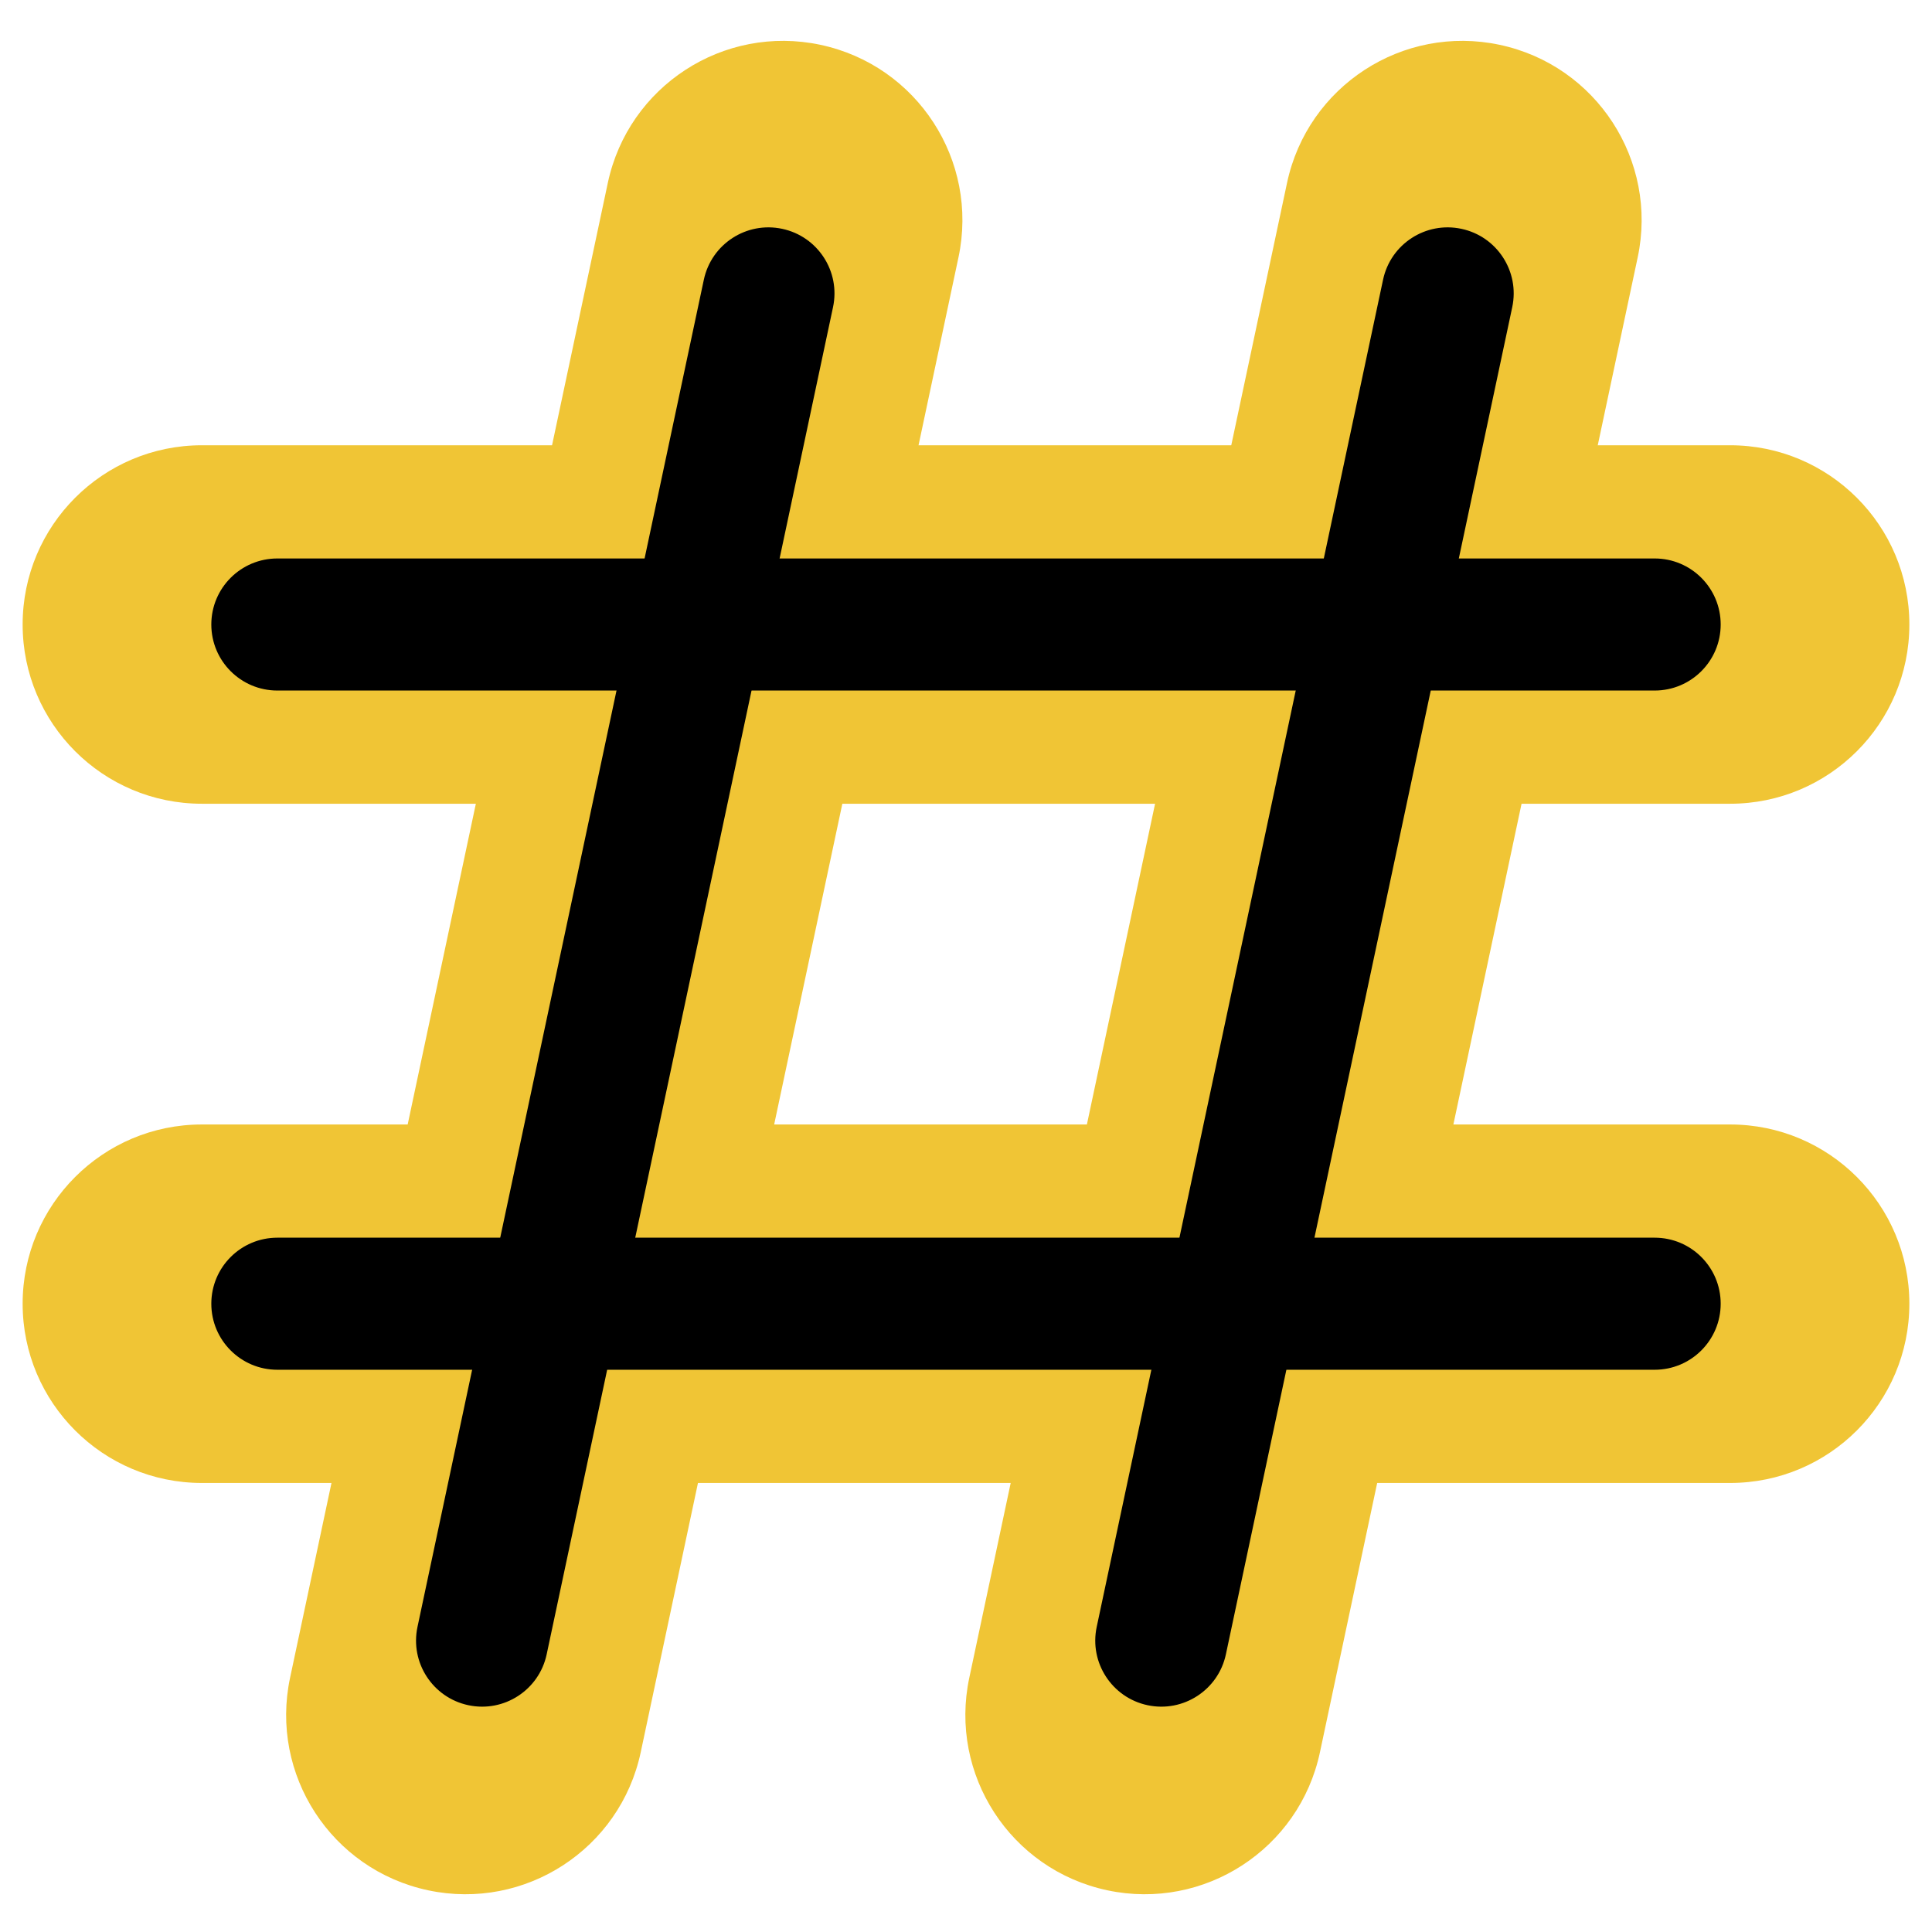
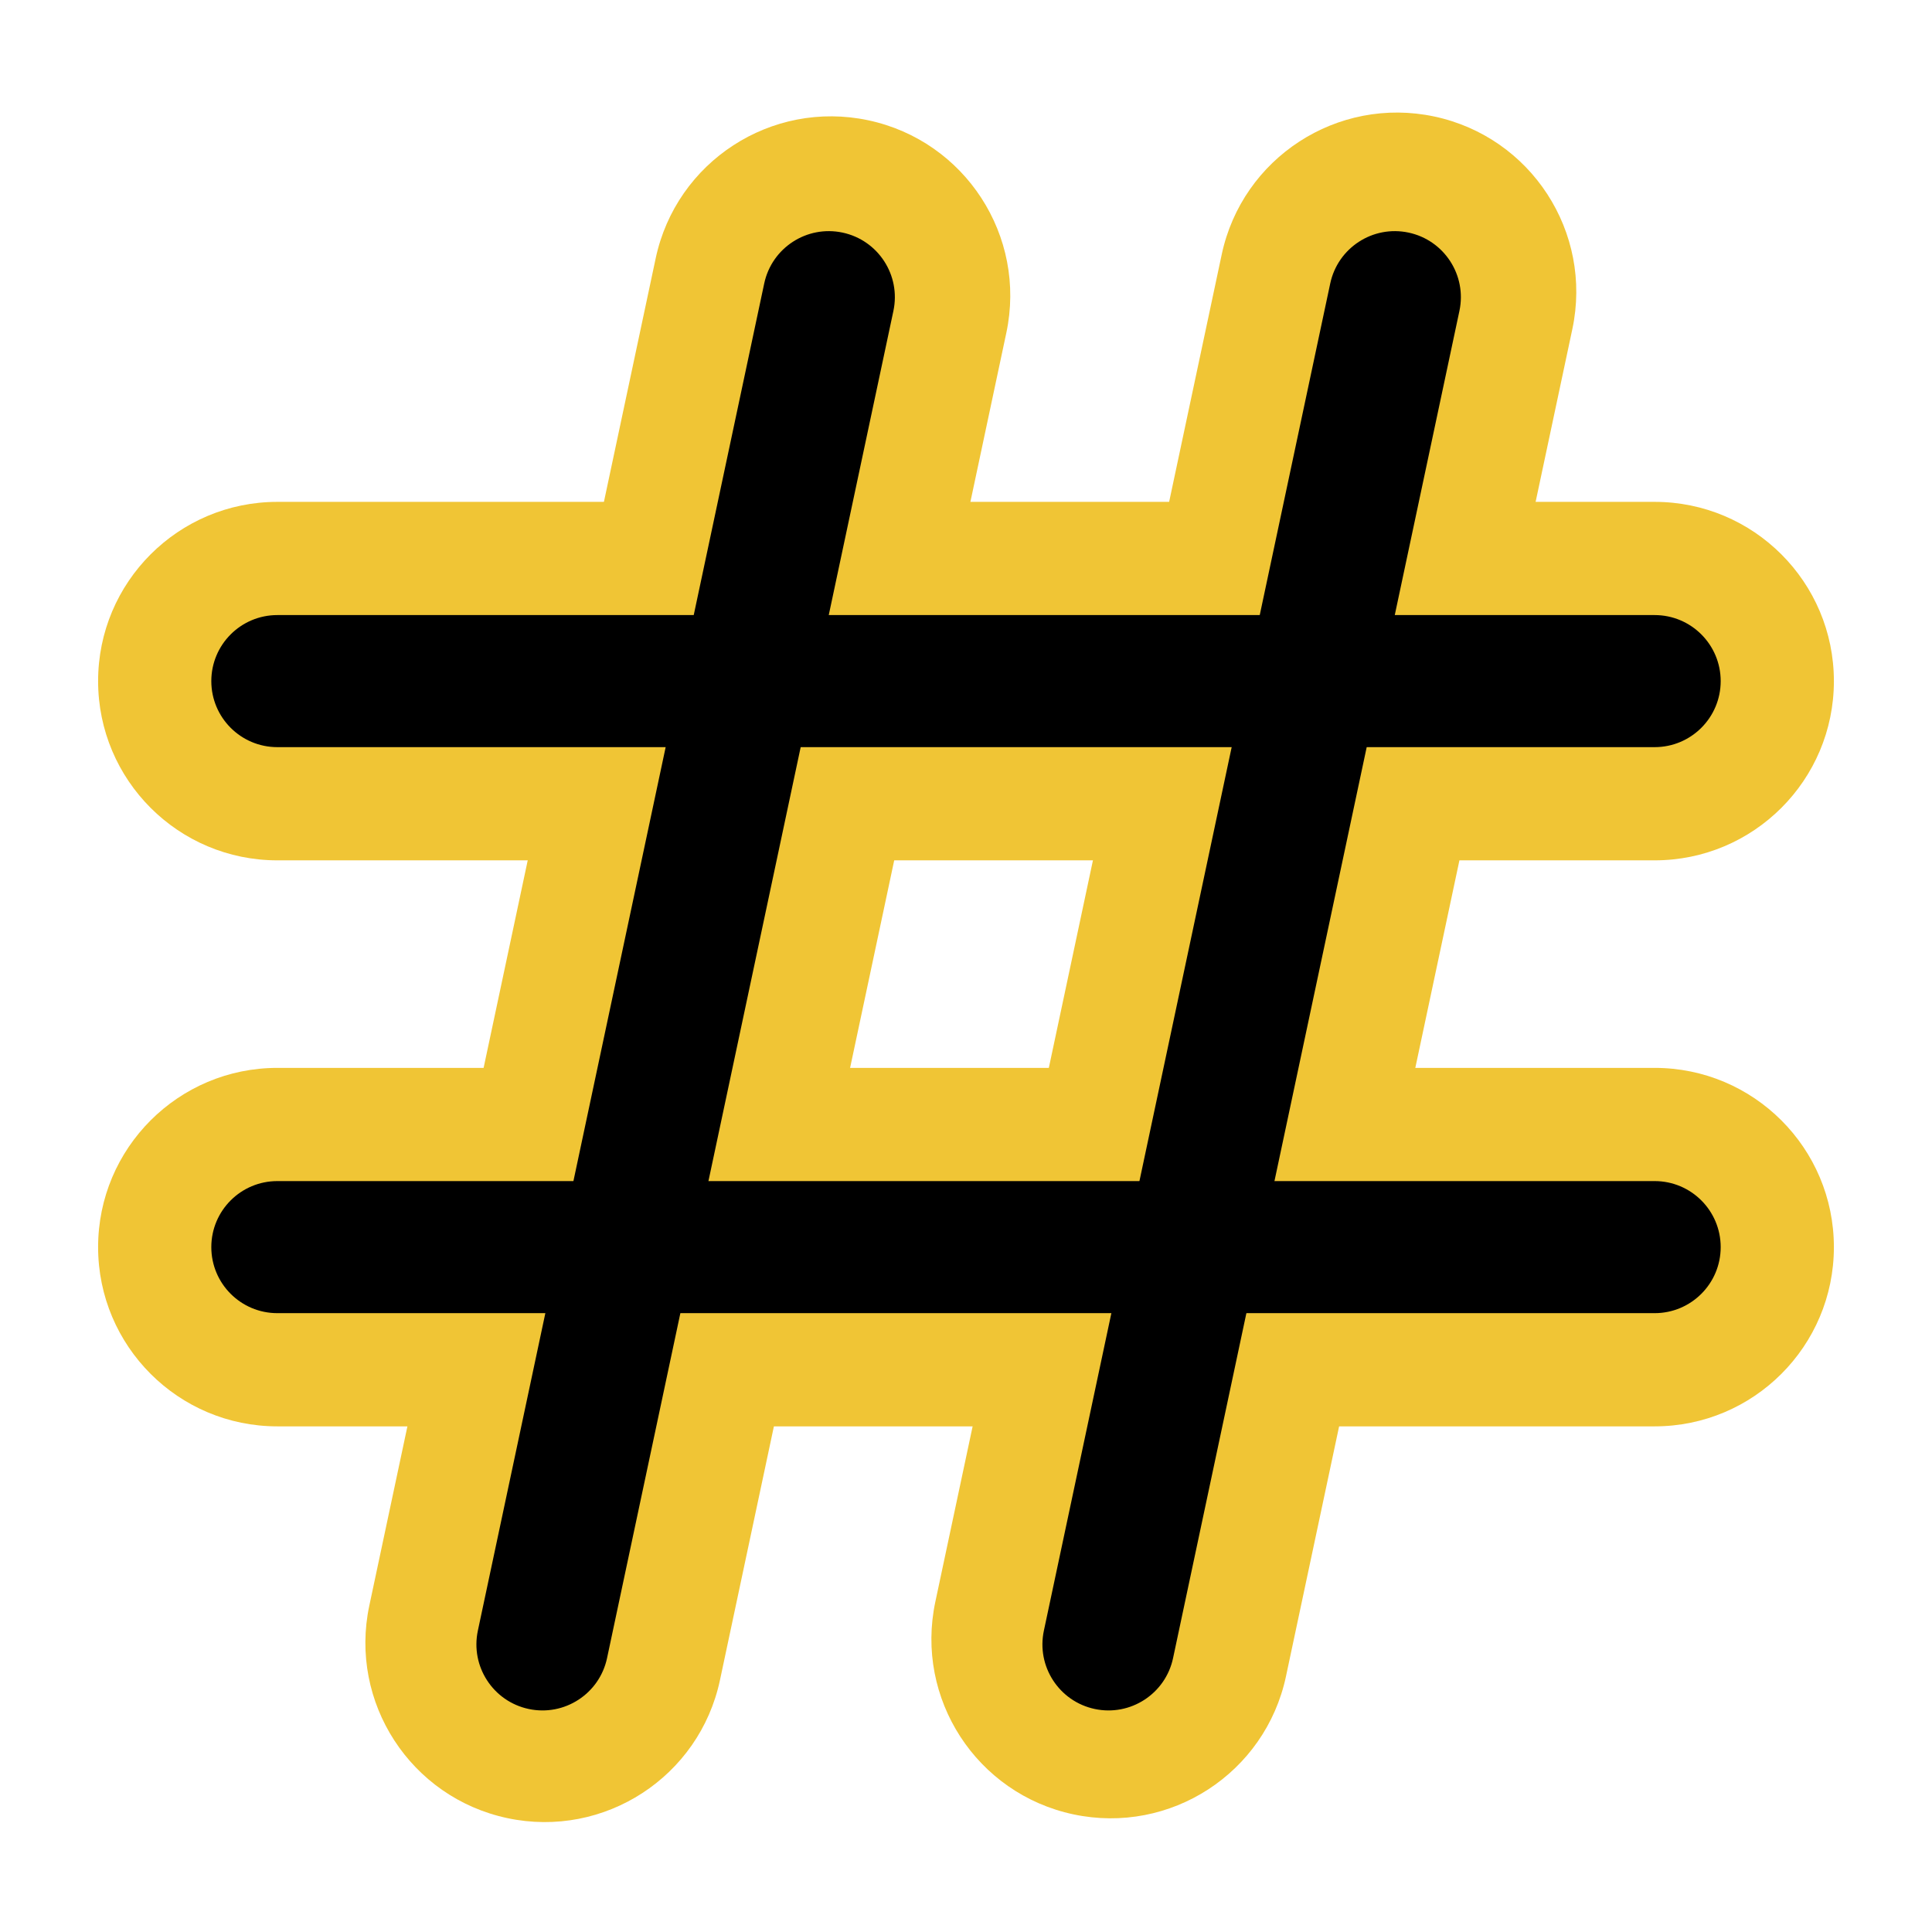
<svg xmlns="http://www.w3.org/2000/svg" width="512" height="512" viewBox="0 0 512 512" fill="none">
-   <rect x="67" y="491.073" width="500" height="95" rx="47.5" transform="rotate(-78 67 491.073)" fill="#F0C535" />
-   <rect x="247" y="491.073" width="500" height="95" rx="47.5" transform="rotate(-78 247 491.073)" fill="#F0C535" />
-   <rect x="6" y="118" width="500" height="95" rx="47.5" fill="#F0C535" />
-   <rect x="6" y="298" width="500" height="95" rx="47.5" fill="#F0C535" />
-   <rect x="107" y="448.259" width="400" height="35" rx="17.5" transform="rotate(-78 107 448.259)" fill="black" />
-   <rect x="287" y="448.259" width="400" height="35" rx="17.5" transform="rotate(-78 287 448.259)" fill="black" />
-   <rect x="56" y="148" width="400" height="35" rx="17.5" fill="black" />
-   <rect x="56" y="328" width="400" height="35" rx="17.5" fill="black" />
+   <rect x="88" y="471.948" width="460" height="95" rx="47.5" transform="rotate(-78 88 471.948)" fill="#F0C535" />
+   <rect x="238" y="470.948" width="460" height="95" rx="47.5" transform="rotate(-78 238 470.948)" fill="#F0C535" />
+   <rect x="26" y="133" width="460" height="95" rx="47.5" fill="#F0C535" />
+   <rect x="26" y="283" width="460" height="95" rx="47.5" fill="#F0C535" />
+   <rect x="123" y="449.26" width="400" height="35" rx="17.5" transform="rotate(-78 123 449.26)" fill="black" />
+   <rect x="273" y="449.26" width="400" height="35" rx="17.5" transform="rotate(-78 273 449.26)" fill="black" />
+   <rect x="56" y="163" width="400" height="35" rx="17.5" fill="black" />
+   <rect x="56" y="313" width="400" height="35" rx="17.5" fill="black" />
</svg>
